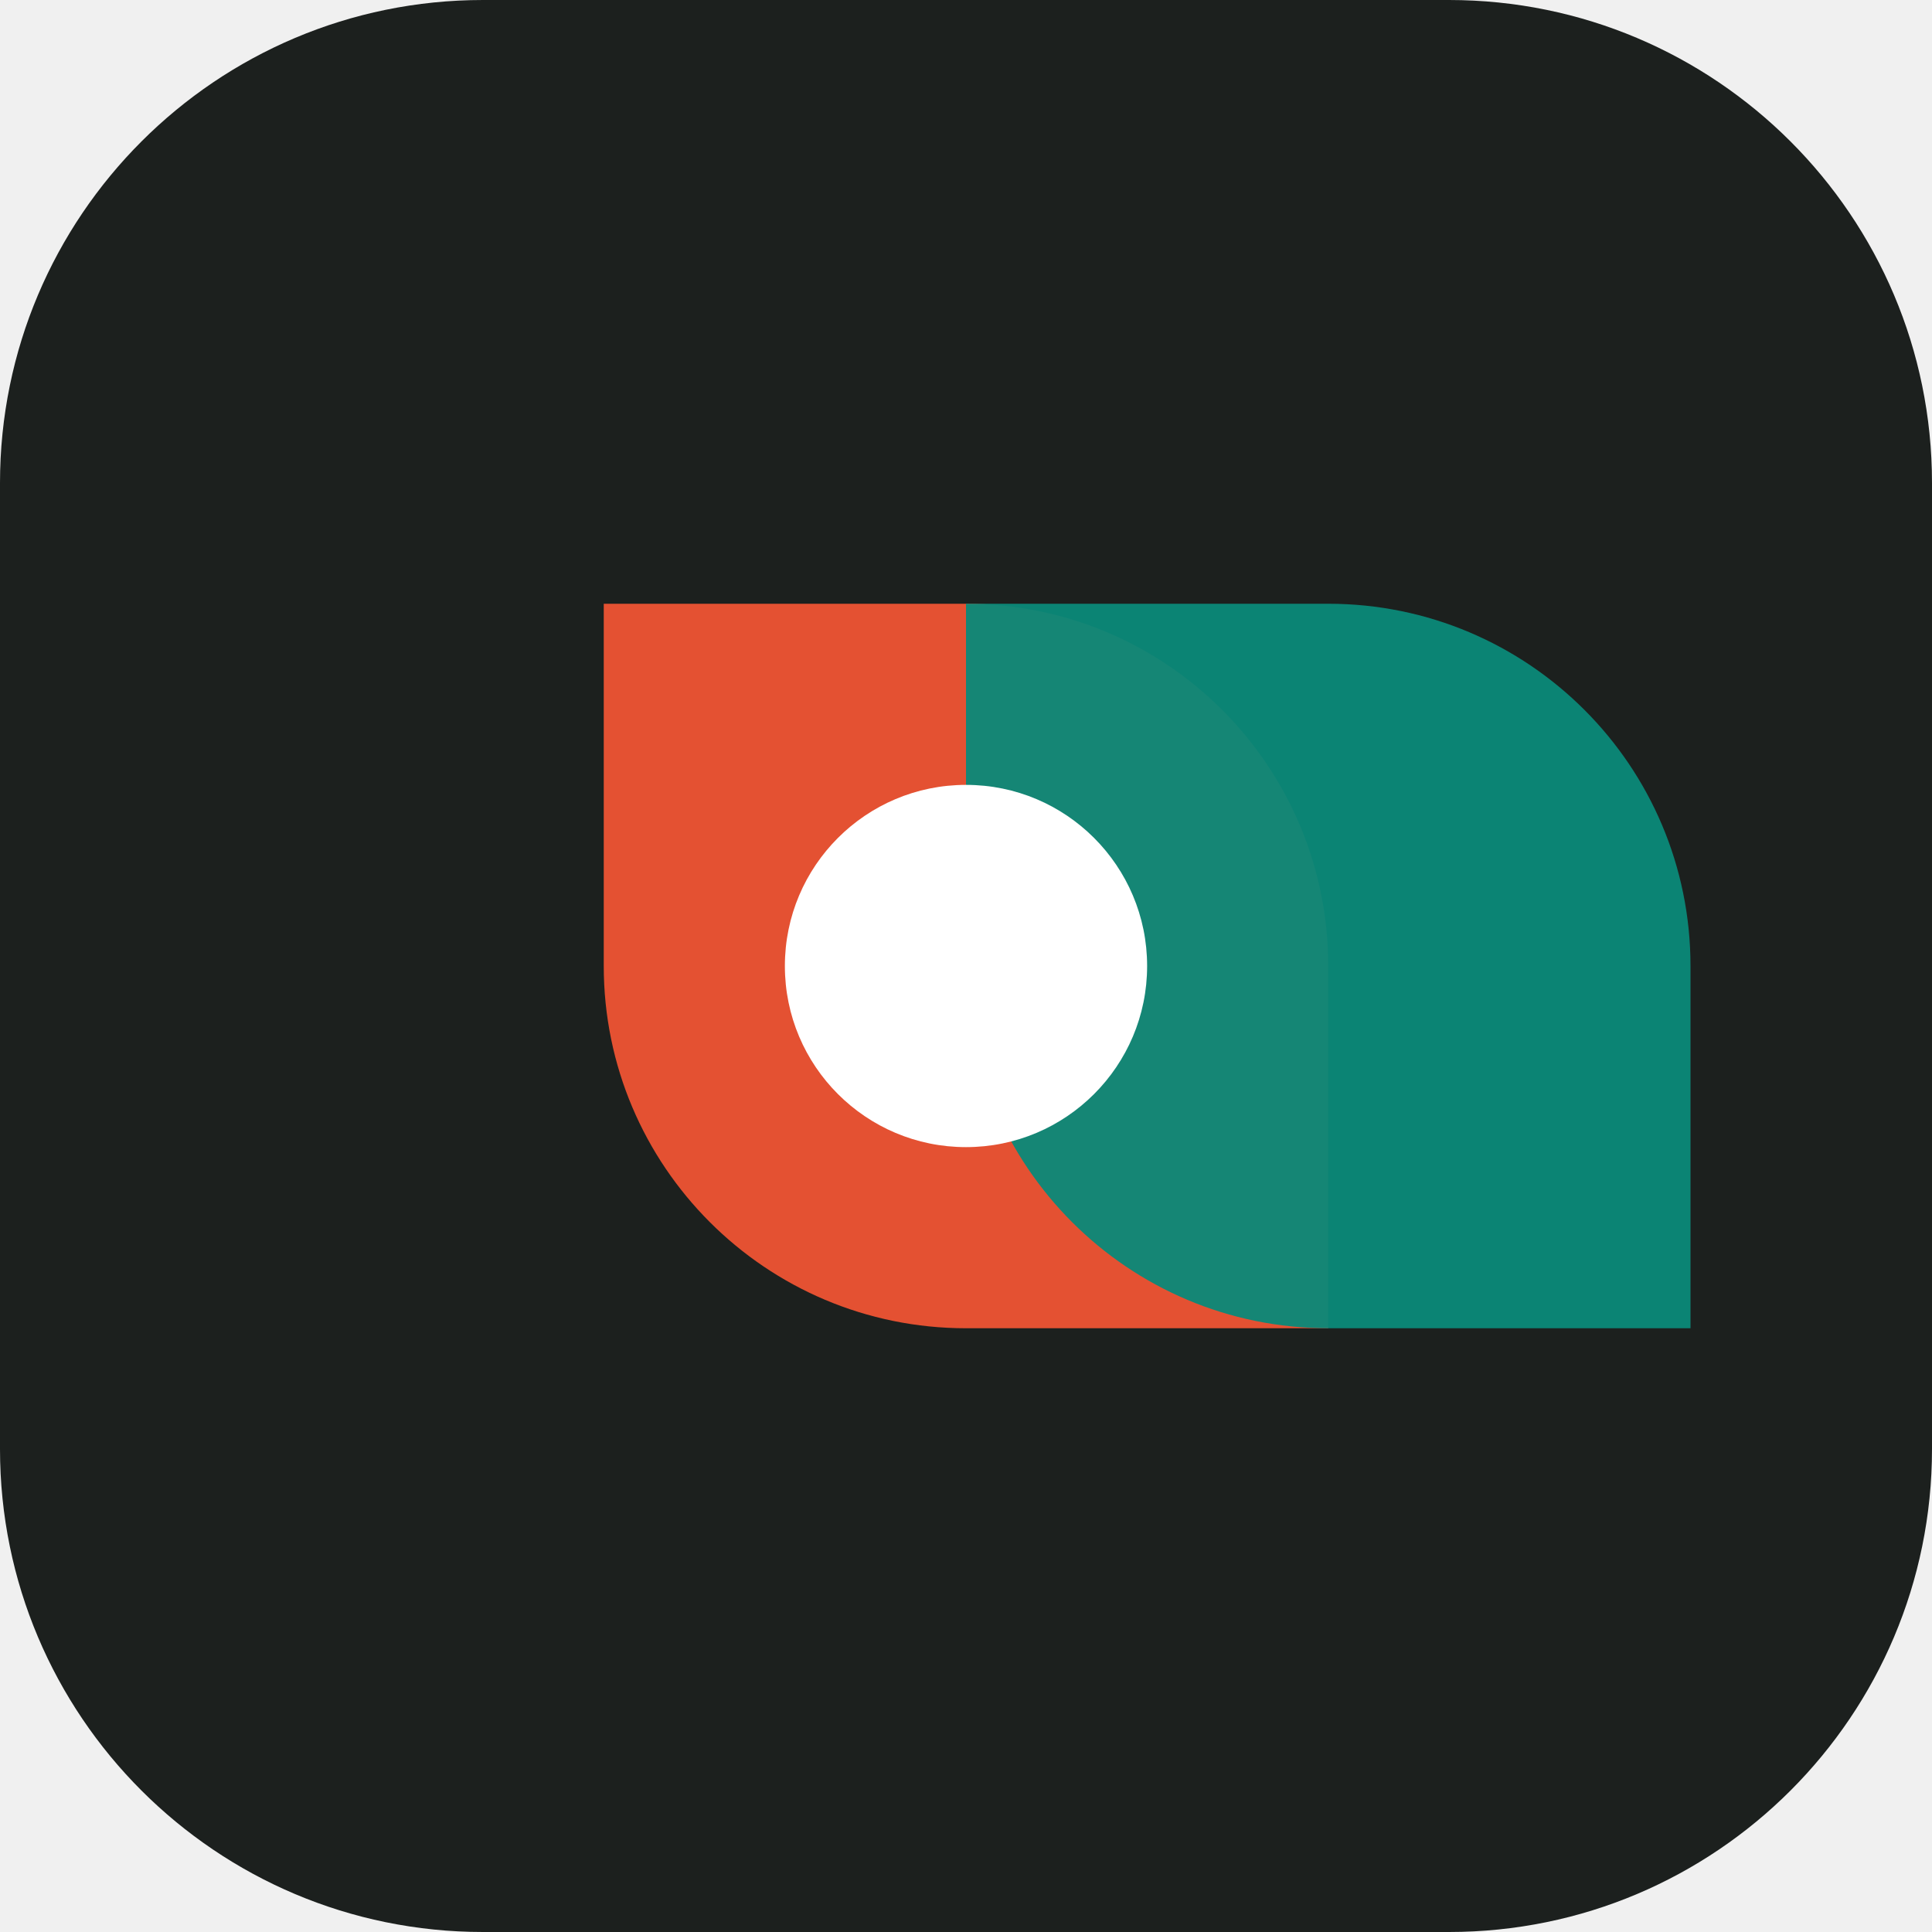
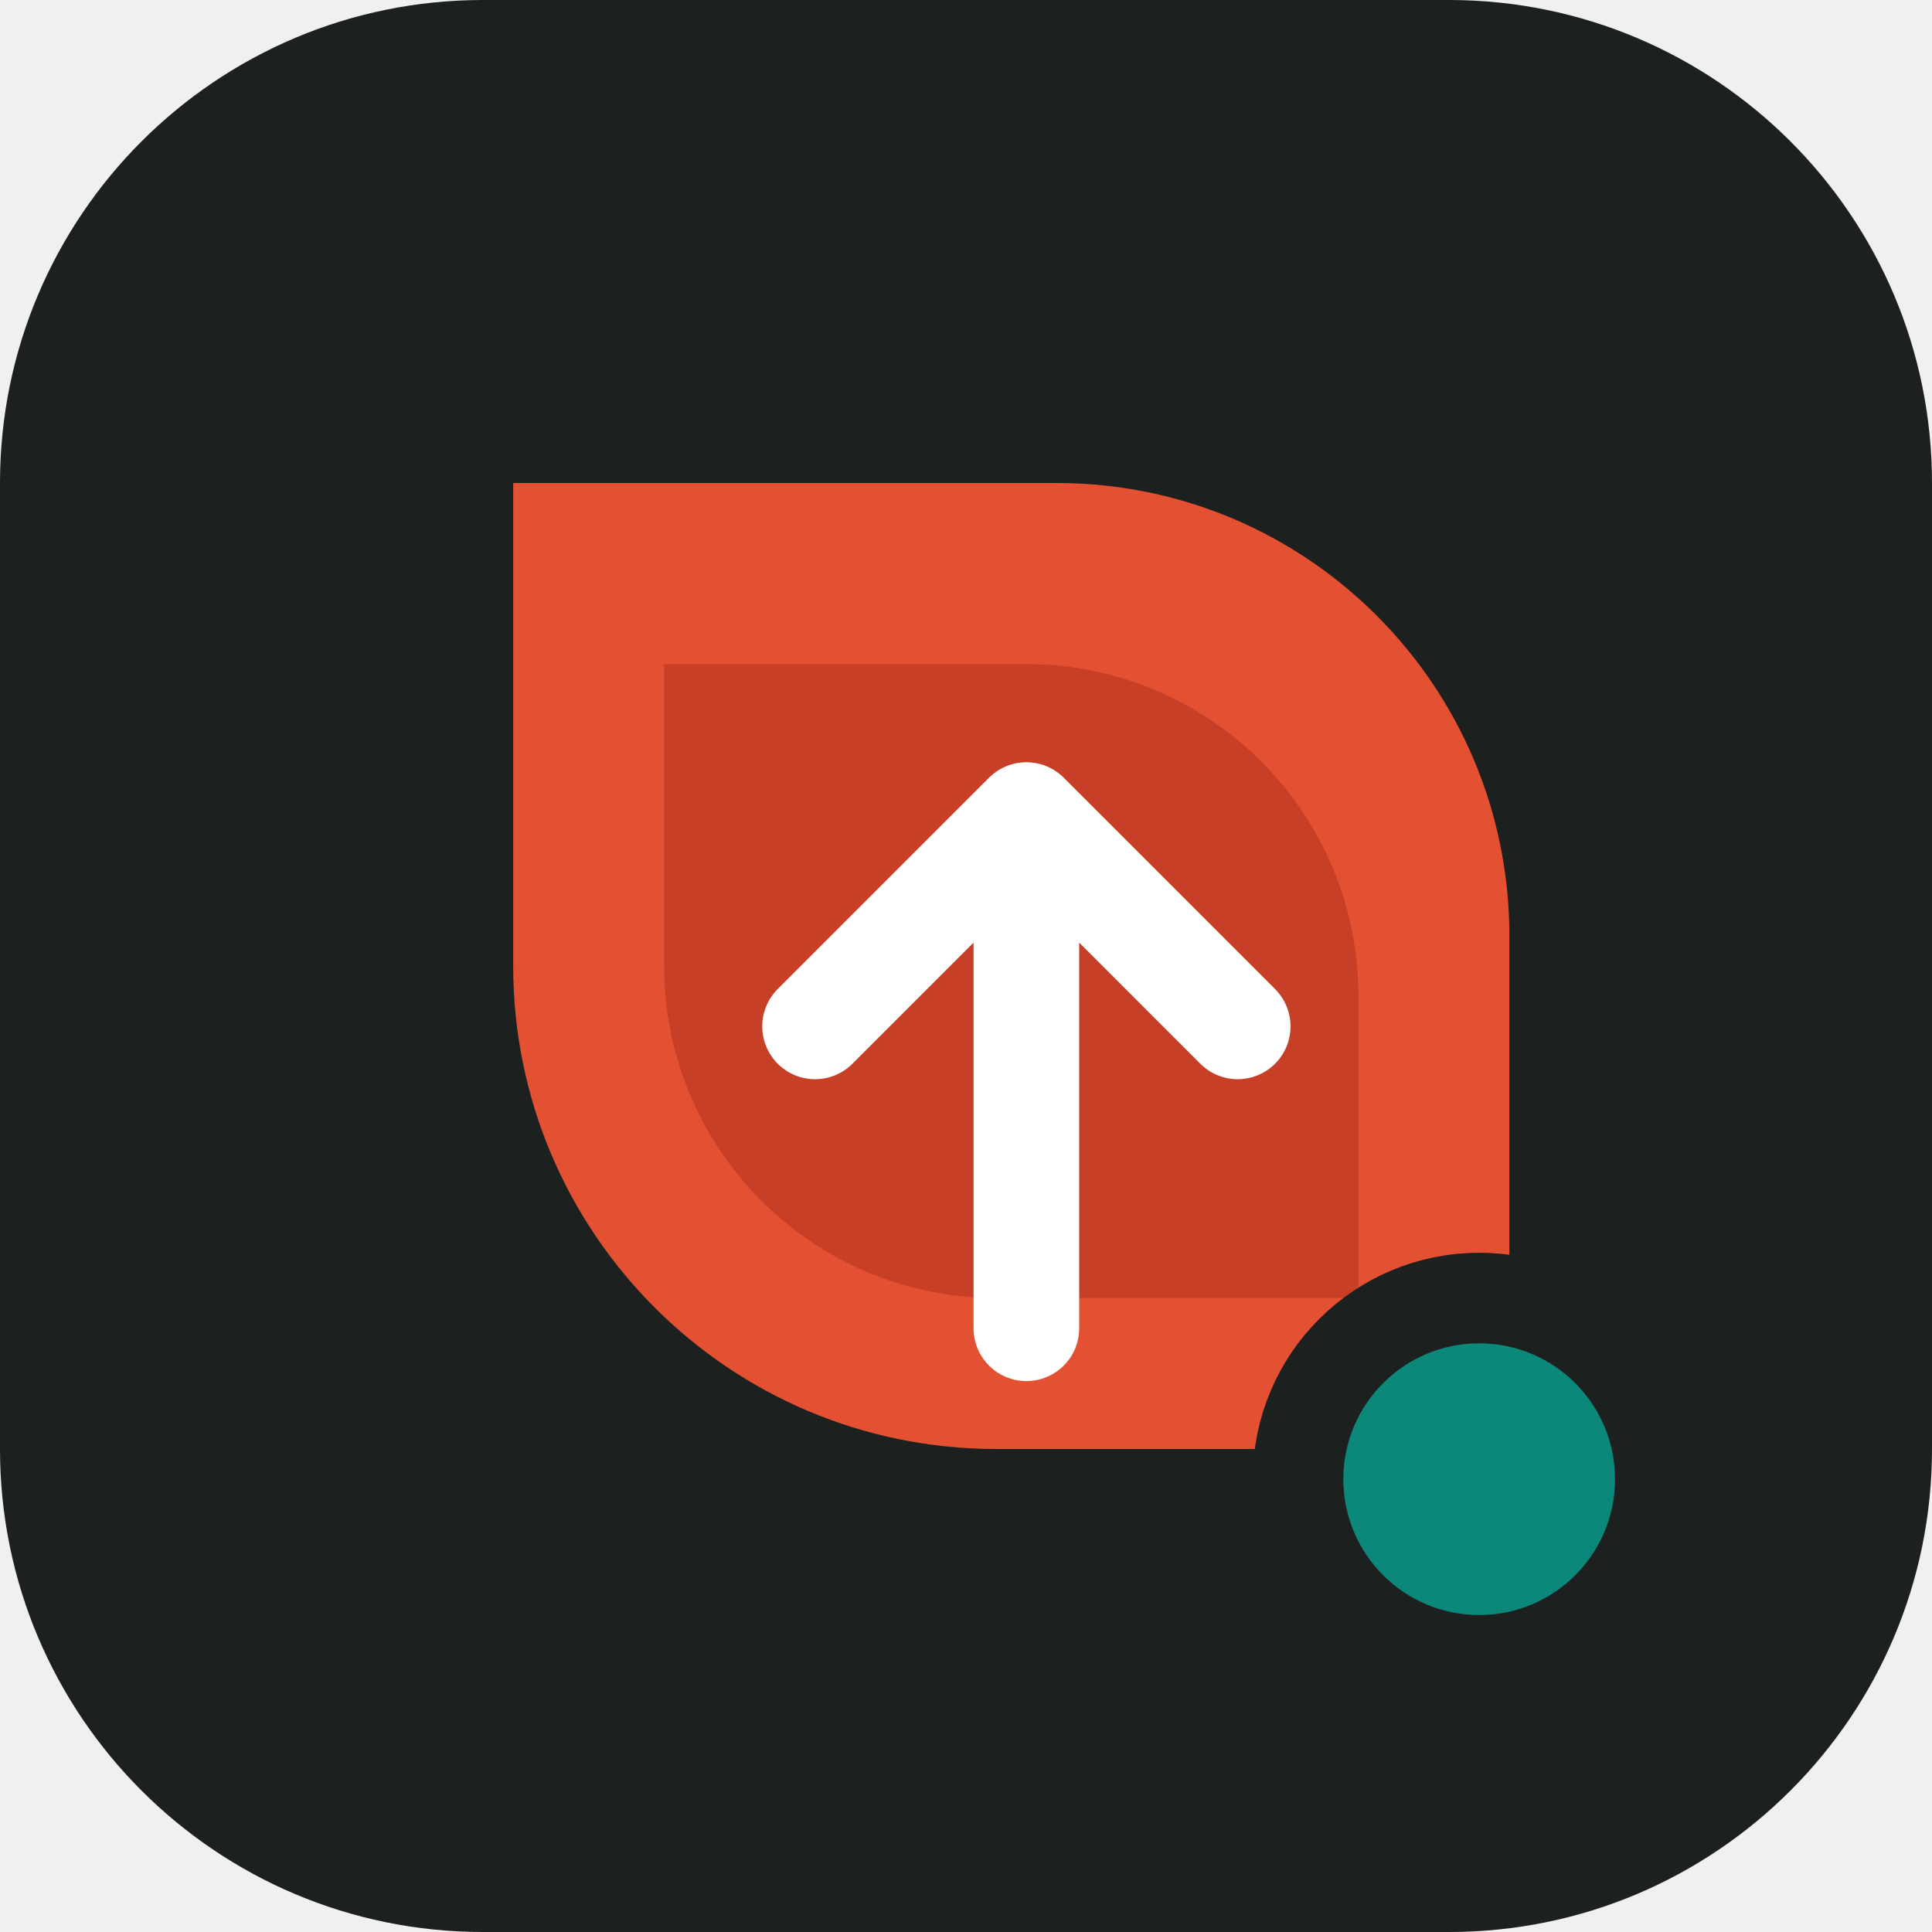
<svg xmlns="http://www.w3.org/2000/svg" viewBox="0 0 64 64">
  <rect width="64" height="64" rx="16" fill="#1c201e" />
-   <path d="M20 20h12a12 12 0 0 1 12 12v12H32a12 12 0 0 1-12-12V20Z" fill="#e45132" />
-   <path d="M32 20h12a12 12 0 0 1 12 12v12H44a12 12 0 0 1-12-12V20Z" fill="#0b8879" opacity=".95" />
-   <circle cx="32" cy="32" r="6" fill="#fff" />
+   <path d="M17 16h18c8.284 0 15 6.716 15 15v17H33c-8.837 0-16-7.163-16-16V16Z" fill="#e45132" />
+   <path d="M22 22h12c6.075 0 11 4.925 11 11v10H33c-6.075 0-11-4.925-11-11V22Z" fill="#bd3822" opacity=".72" />
+   <path d="m27 34 7-7 7 7m-7-7v17" fill="none" stroke="#fff" stroke-linecap="round" stroke-linejoin="round" stroke-width="3.5" />
+   <circle cx="49" cy="49" r="6" fill="#0b8879" stroke="#1c201e" stroke-width="3" />
</svg>
